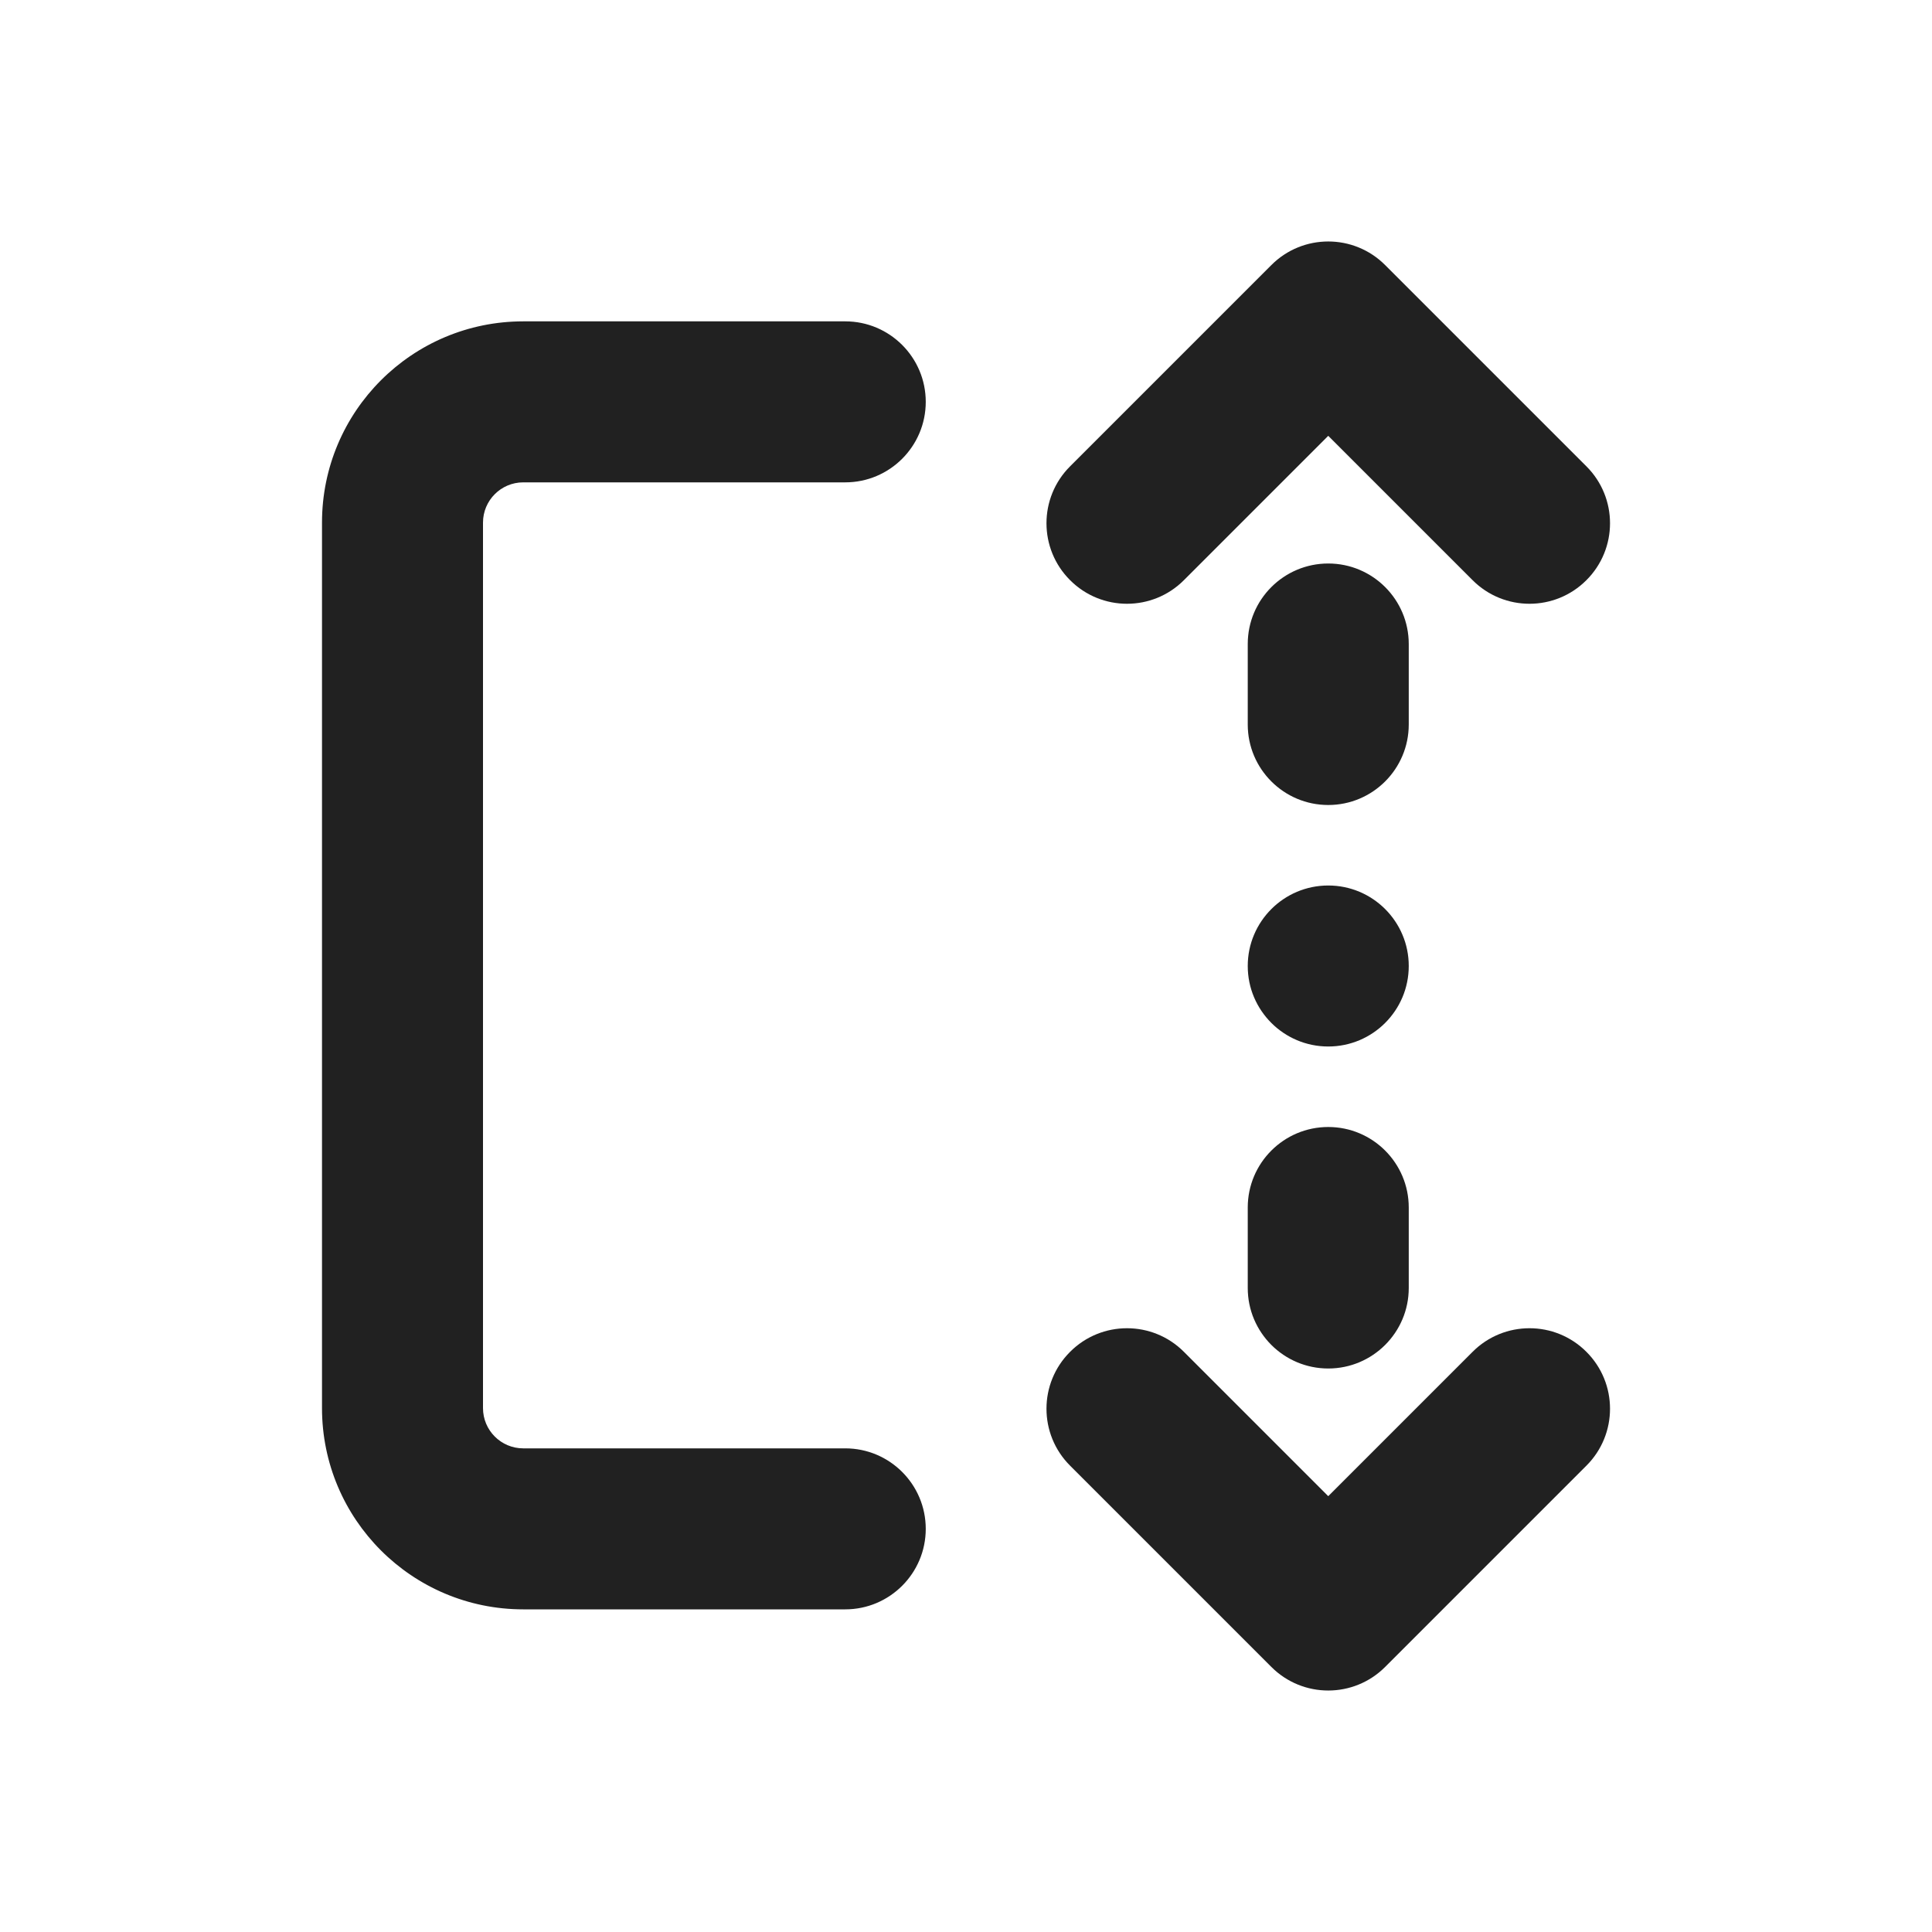
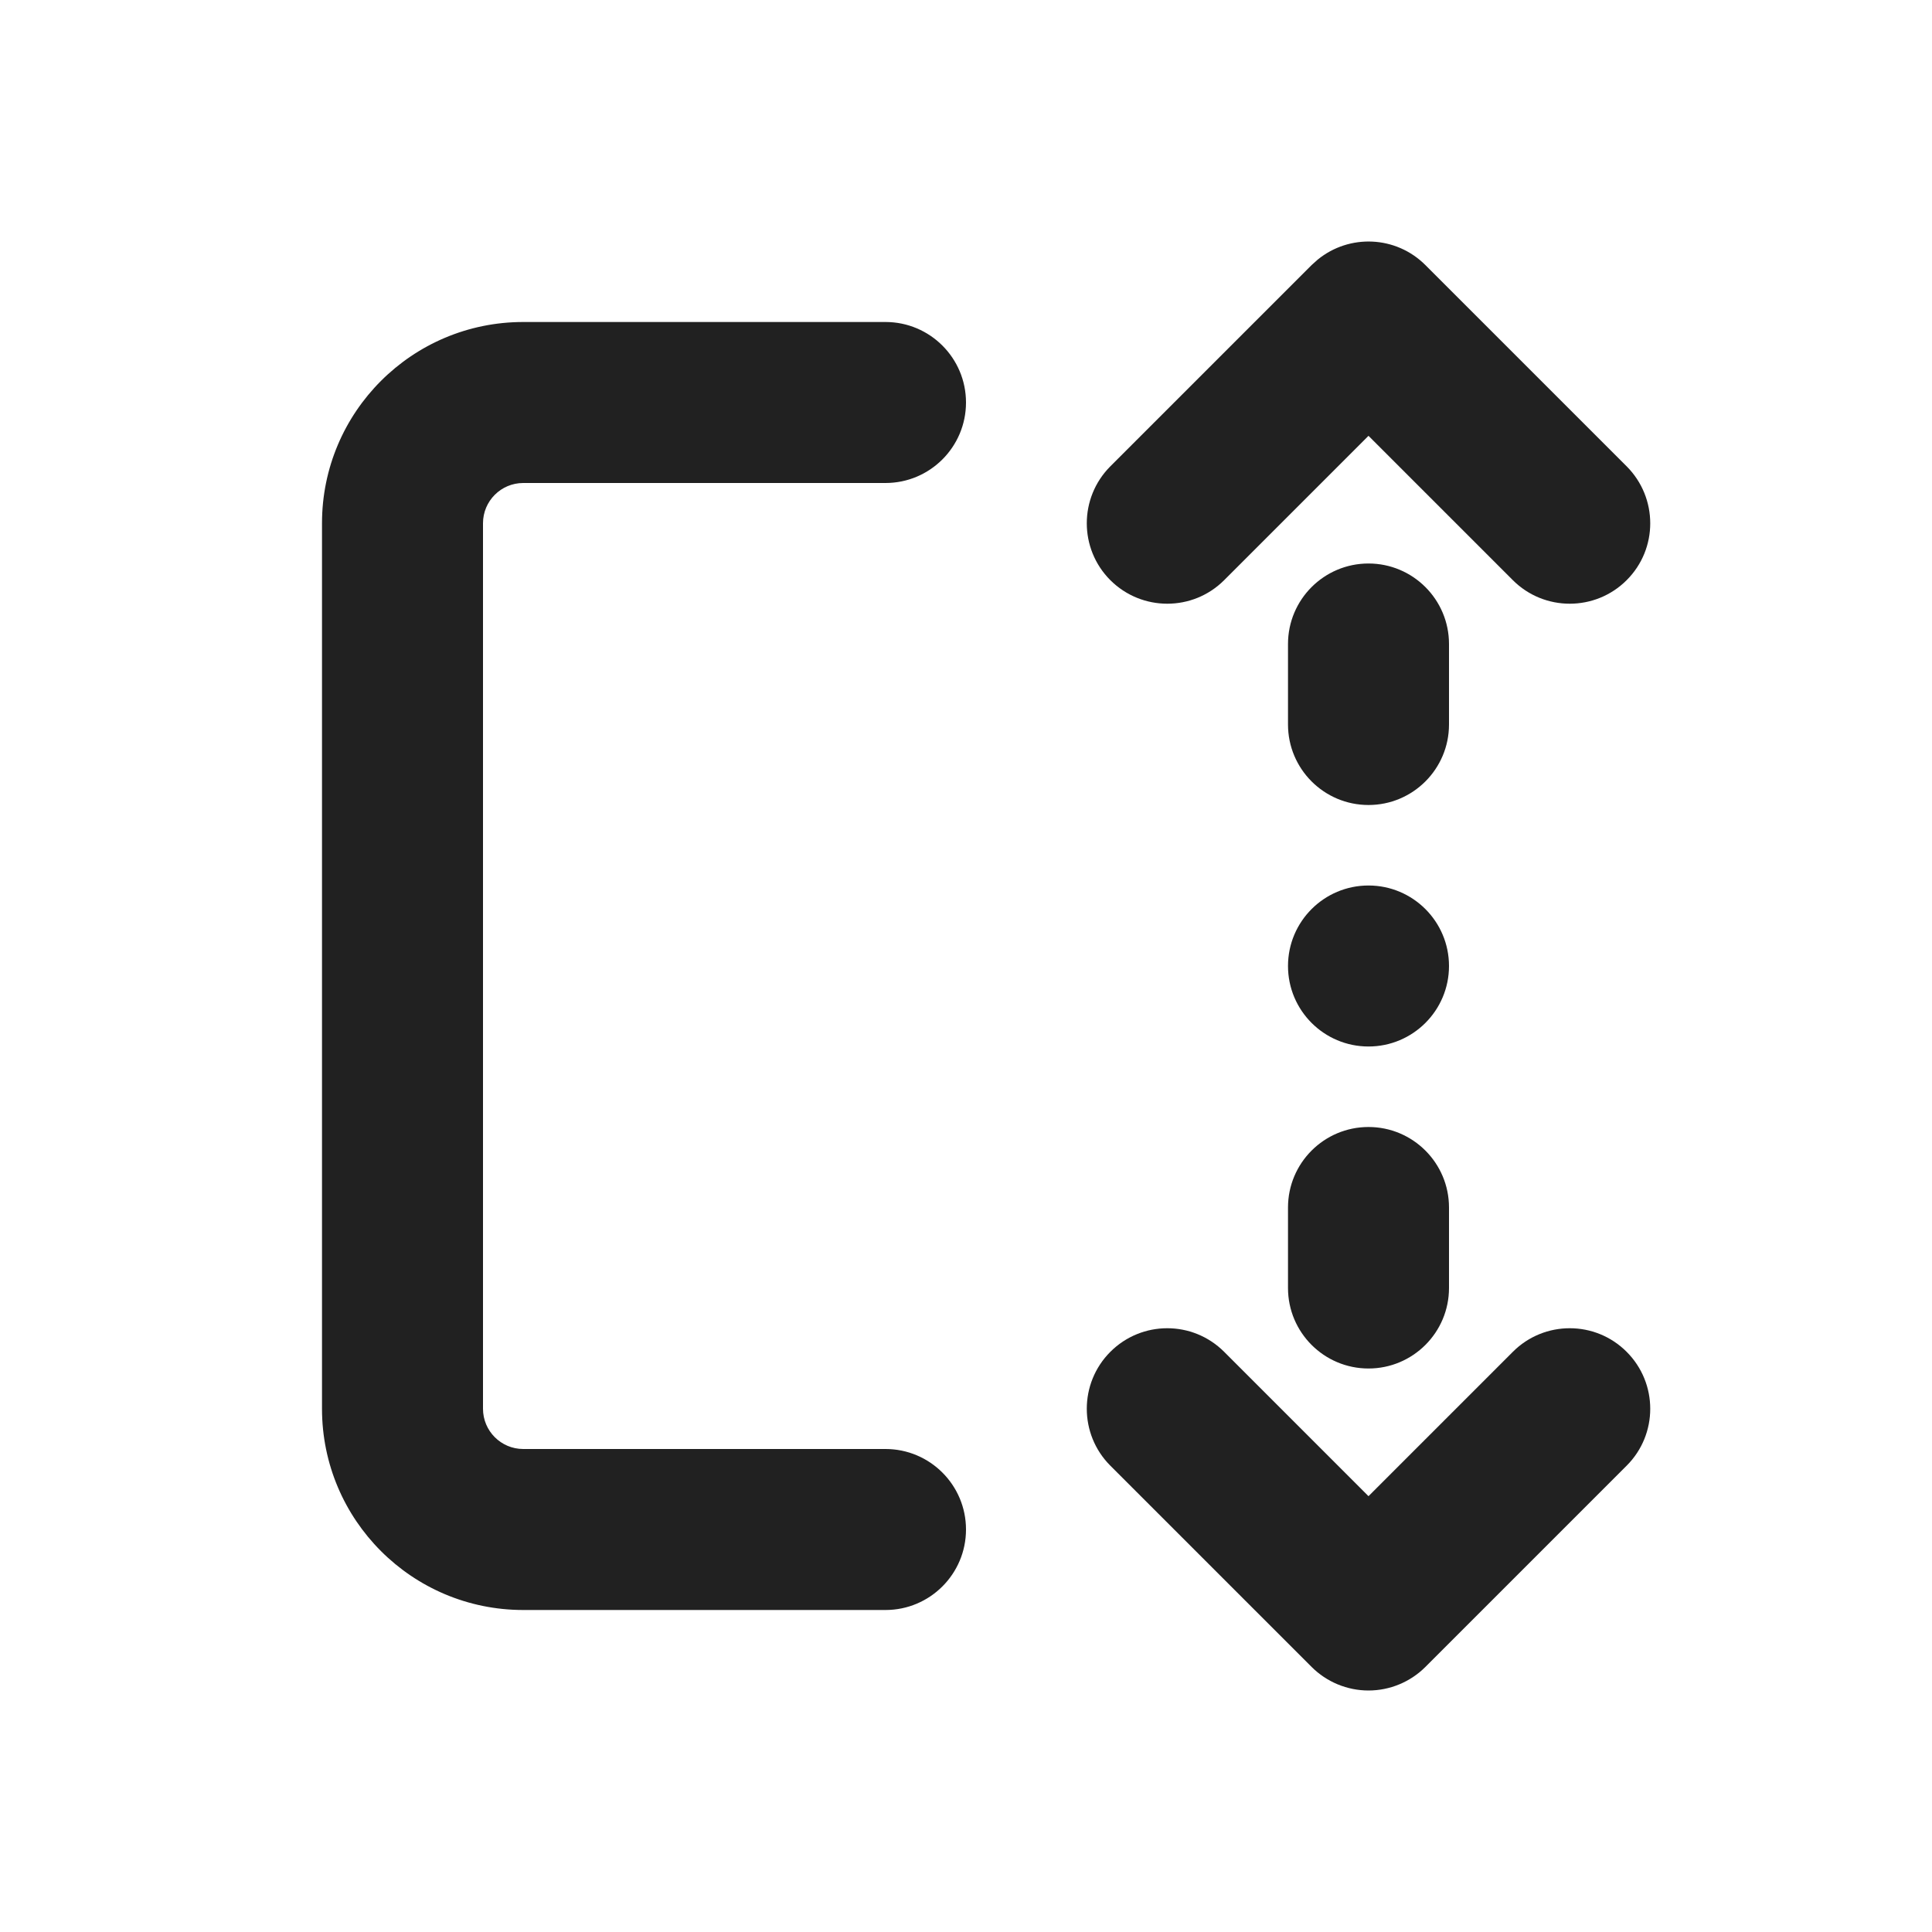
<svg xmlns="http://www.w3.org/2000/svg" width="24" height="24" viewBox="0 0 24 24" fill="none">
-   <path d="M17.207 3.293C16.817 2.902 16.183 2.902 15.793 3.293L13.293 5.793C12.902 6.183 12.902 6.817 13.293 7.207C13.683 7.598 14.317 7.598 14.707 7.207L16.5 5.414L18.293 7.207C18.683 7.598 19.317 7.598 19.707 7.207C20.098 6.817 20.098 6.183 19.707 5.793L17.207 3.293ZM6.5 3.992C5.119 3.992 4 5.111 4 6.492V17.492C4 18.873 5.119 19.992 6.5 19.992H10.5C11.052 19.992 11.5 19.544 11.5 18.992C11.5 18.44 11.052 17.992 10.5 17.992H6.5C6.224 17.992 6 17.768 6 17.492V6.492C6 6.216 6.224 5.992 6.5 5.992H10.5C11.052 5.992 11.5 5.544 11.5 4.992C11.5 4.44 11.052 3.992 10.5 3.992H6.5ZM17.207 20.707L19.707 18.207C20.098 17.817 20.098 17.183 19.707 16.793C19.317 16.402 18.683 16.402 18.293 16.793L16.5 18.586L14.707 16.793C14.317 16.402 13.683 16.402 13.293 16.793C12.902 17.183 12.902 17.817 13.293 18.207L15.793 20.707C16.183 21.098 16.817 21.098 17.207 20.707ZM17.5 12C17.5 11.448 17.052 11 16.5 11C15.948 11 15.5 11.448 15.5 12C15.5 12.552 15.948 13 16.5 13C17.052 13 17.5 12.552 17.5 12ZM16.5 14C17.052 14 17.5 14.448 17.5 15V16C17.5 16.552 17.052 17 16.5 17C15.948 17 15.5 16.552 15.5 16V15C15.5 14.448 15.948 14 16.5 14ZM16.5 7C15.948 7 15.5 7.448 15.5 8V9C15.5 9.552 15.948 10 16.5 10C17.052 10 17.5 9.552 17.5 9V8C17.5 7.448 17.052 7 16.5 7Z" fill="#212121" />
+   <path d="M18.793 16.793C19.183 16.402 19.817 16.402 20.207 16.793C20.597 17.183 20.598 17.817 20.207 18.207L17.707 20.707C17.52 20.894 17.265 21 17 21C16.735 21 16.48 20.894 16.293 20.707L13.793 18.207C13.403 17.817 13.403 17.183 13.793 16.793C14.184 16.402 14.816 16.402 15.207 16.793L17 18.586L18.793 16.793ZM11 4C11.552 4 12 4.448 12 5C12 5.552 11.552 6 11 6H6.5C6.224 6 6 6.224 6 6.5V17.5C6 17.776 6.224 18 6.5 18H11C11.552 18 12 18.448 12 19C12 19.552 11.552 20 11 20H6.5C5.119 20 4 18.881 4 17.5V6.5C4 5.119 5.119 4 6.5 4H11ZM17 14C17.552 14 18 14.448 18 15V16C18 16.552 17.552 17 17 17C16.448 17 16 16.552 16 16V15C16 14.448 16.448 14 17 14ZM17 11C17.552 11 18 11.448 18 12C18 12.552 17.552 13 17 13C16.448 13 16 12.552 16 12C16 11.448 16.448 11 17 11ZM17 7C17.552 7 18 7.448 18 8V9C18 9.552 17.552 10 17 10C16.448 10 16 9.552 16 9V8C16 7.448 16.448 7 17 7ZM16.369 3.225C16.762 2.904 17.341 2.927 17.707 3.293L20.207 5.793C20.597 6.184 20.598 6.817 20.207 7.207C19.817 7.597 19.183 7.597 18.793 7.207L17 5.414L15.207 7.207C14.817 7.597 14.184 7.597 13.793 7.207C13.403 6.817 13.403 6.184 13.793 5.793L16.293 3.293L16.369 3.225Z" fill="#212121" />
</svg>
